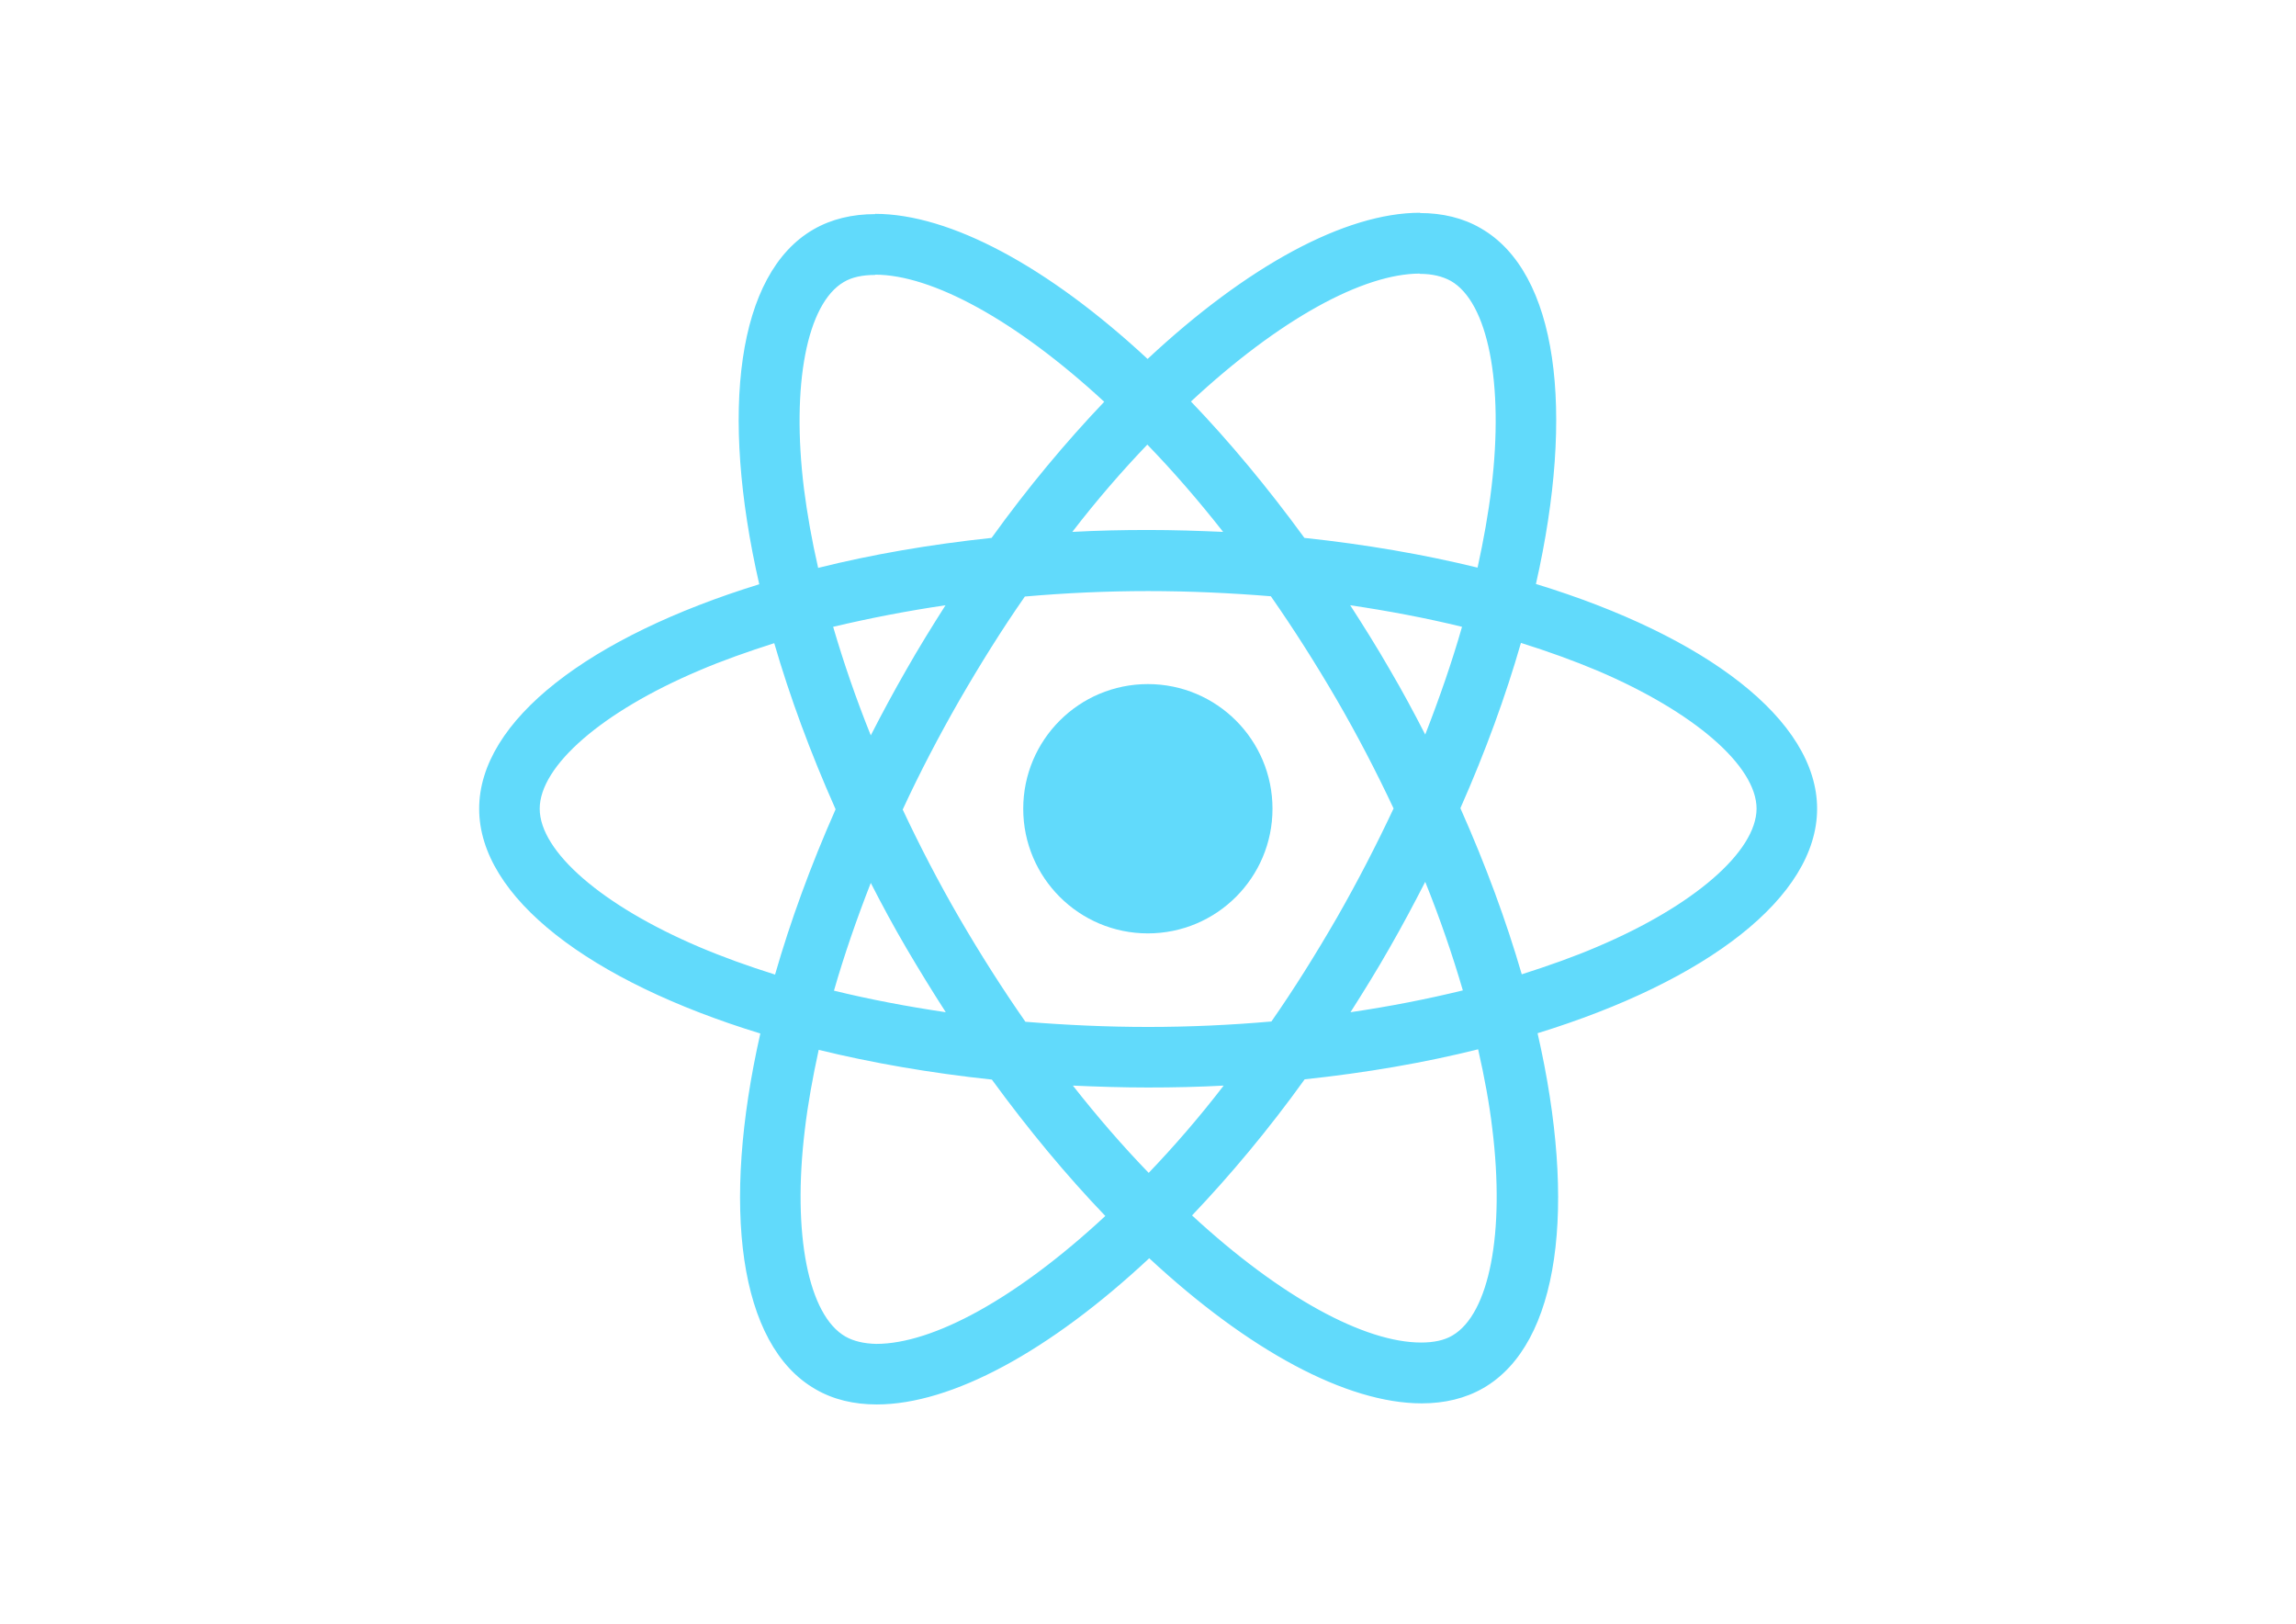
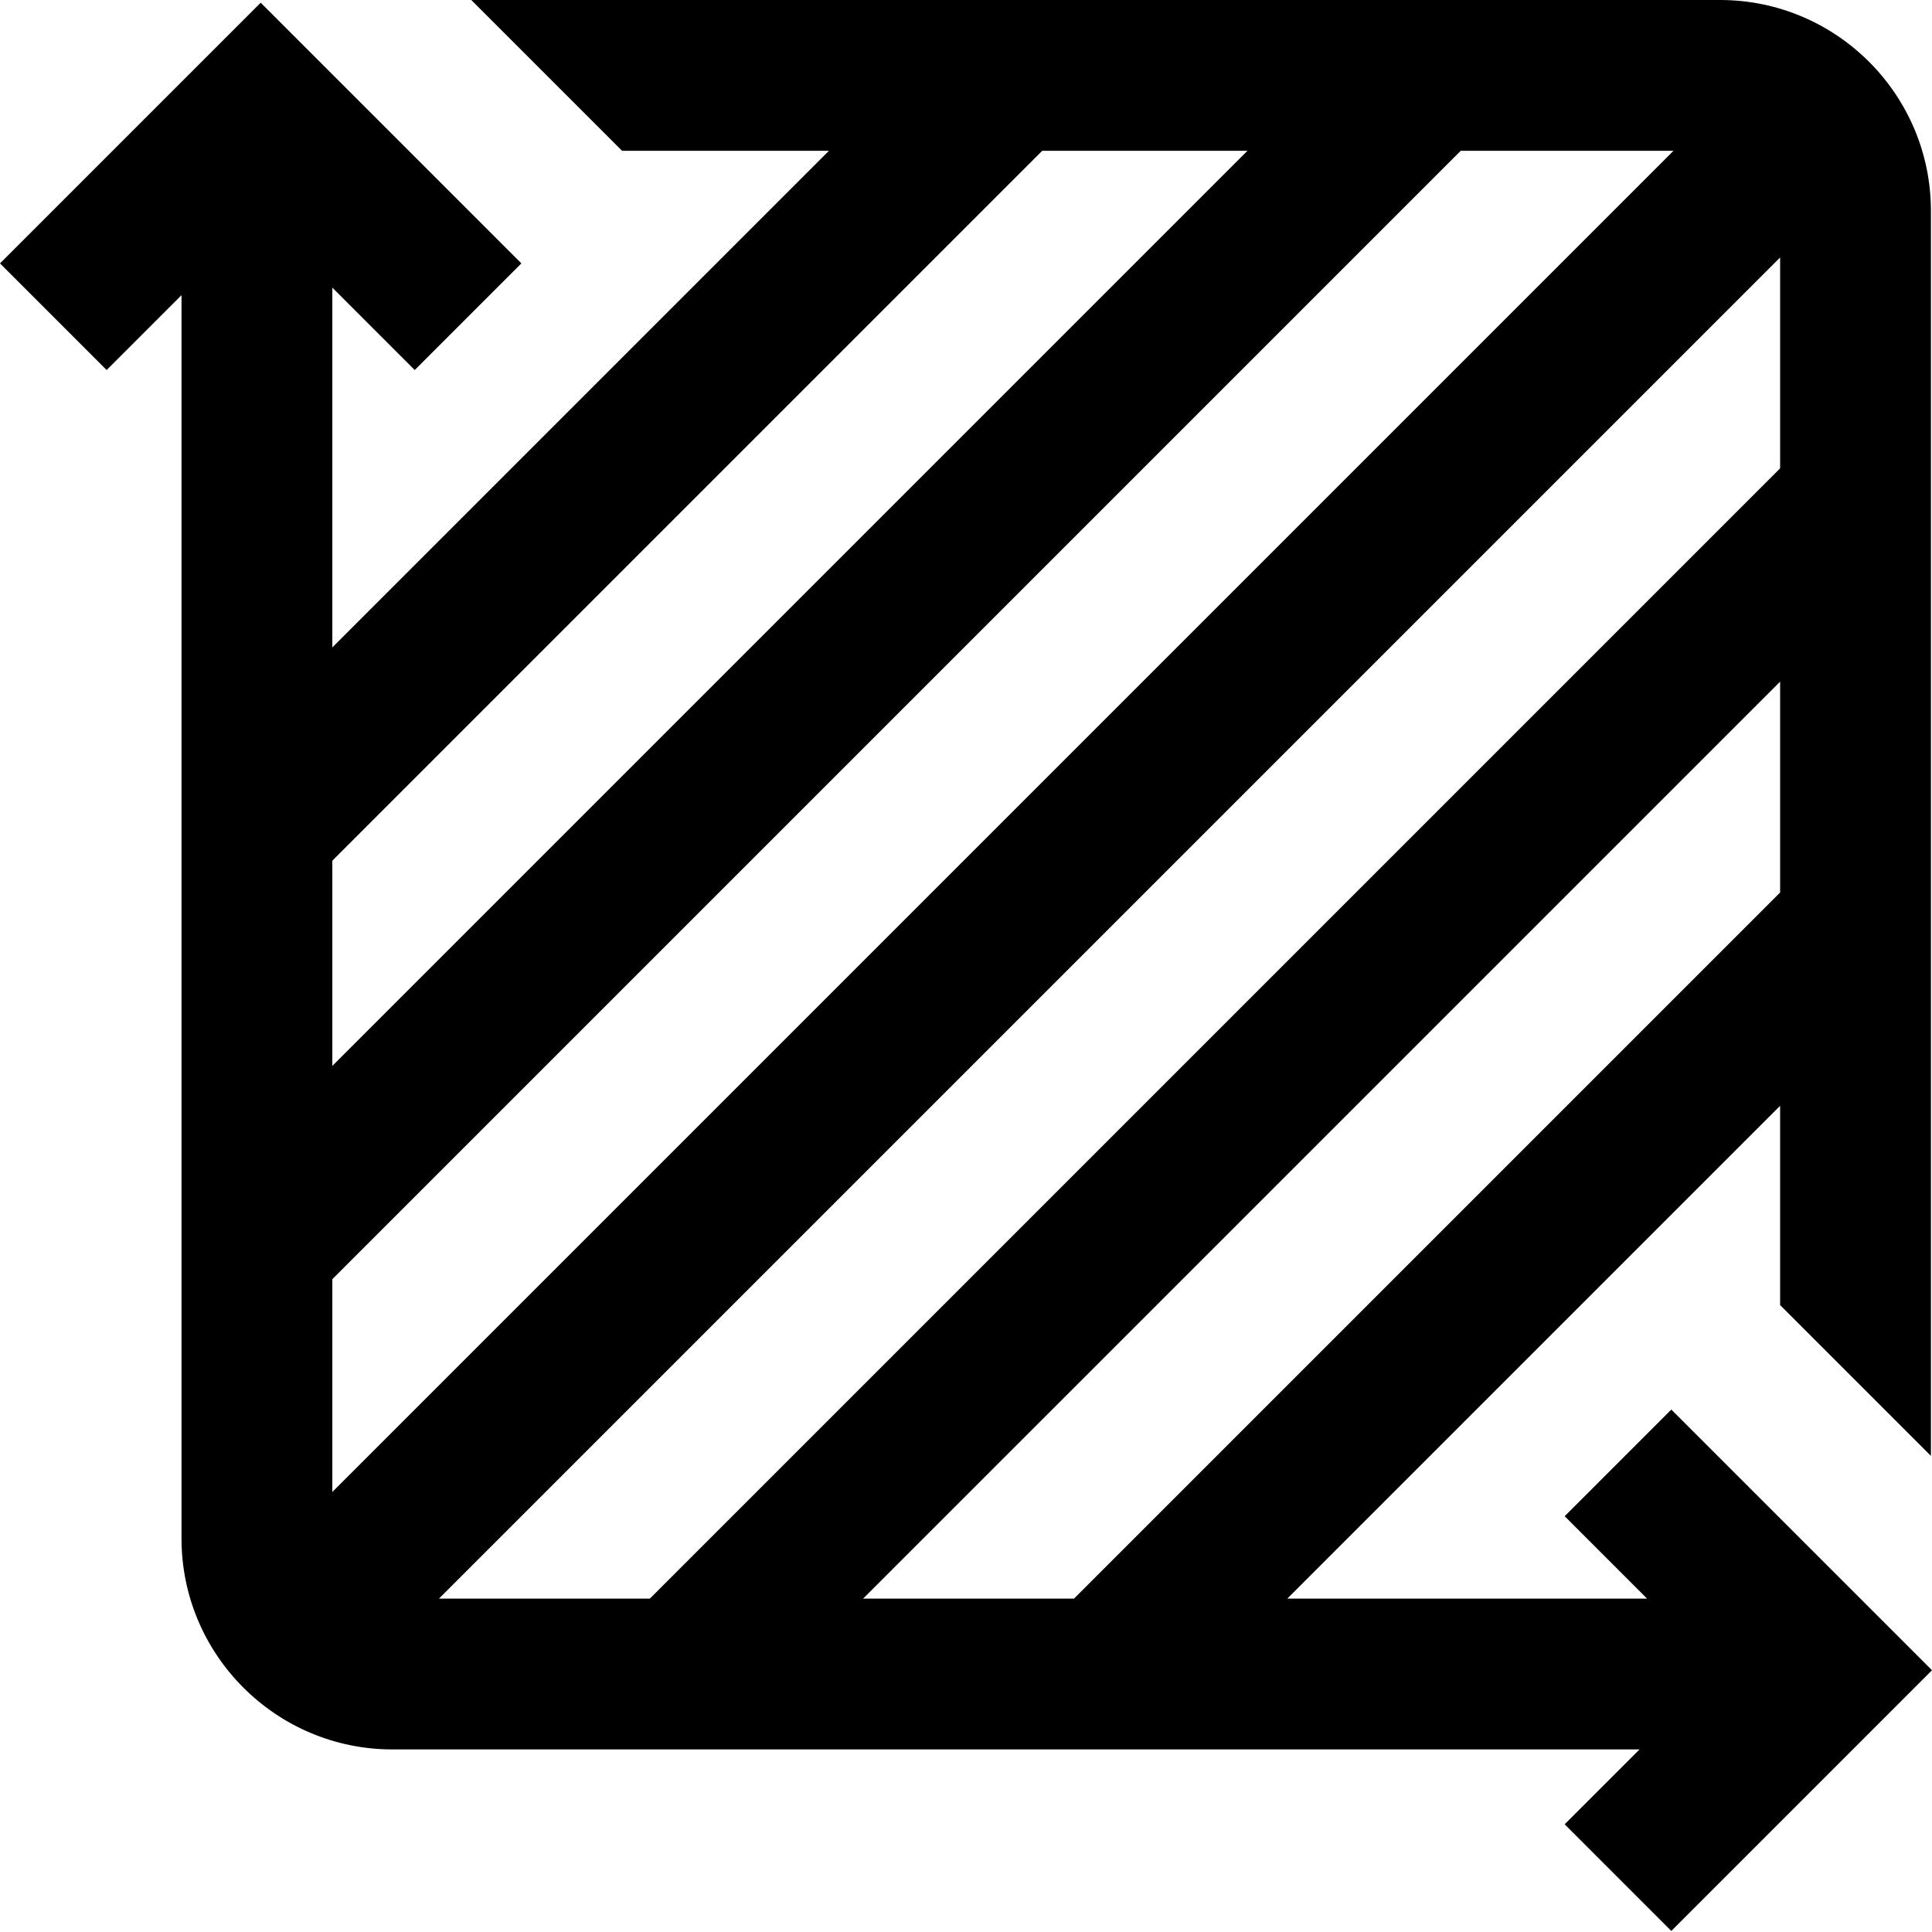
- <svg xmlns="http://www.w3.org/2000/svg" viewBox="0 0 841.9 595.3">
-   <g fill="#61DAFB">
-     <path d="M666.3 296.5c0-32.5-40.7-63.3-103.1-82.4 14.4-63.6 8-114.2-20.2-130.4-6.5-3.8-14.1-5.6-22.4-5.6v22.3c4.6 0 8.3.9 11.4 2.6 13.6 7.8 19.5 37.5 14.9 75.7-1.1 9.4-2.9 19.3-5.1 29.4-19.6-4.8-41-8.5-63.5-10.9-13.5-18.5-27.5-35.3-41.6-50 32.6-30.3 63.2-46.9 84-46.9V78c-27.5 0-63.5 19.6-99.9 53.6-36.4-33.8-72.4-53.2-99.9-53.2v22.3c20.7 0 51.4 16.5 84 46.6-14 14.7-28 31.4-41.3 49.9-22.6 2.4-44 6.1-63.6 11-2.3-10-4-19.7-5.2-29-4.7-38.2 1.1-67.9 14.6-75.8 3-1.8 6.9-2.6 11.5-2.6V78.5c-8.4 0-16 1.8-22.6 5.6-28.1 16.2-34.4 66.7-19.9 130.1-62.2 19.2-102.7 49.9-102.7 82.3 0 32.5 40.7 63.3 103.1 82.4-14.4 63.6-8 114.2 20.2 130.4 6.5 3.8 14.1 5.6 22.5 5.6 27.5 0 63.5-19.6 99.9-53.6 36.4 33.8 72.4 53.2 99.9 53.2 8.4 0 16-1.8 22.6-5.6 28.1-16.2 34.4-66.7 19.9-130.1 62-19.1 102.5-49.9 102.5-82.3zm-130.2-66.7c-3.7 12.9-8.3 26.2-13.5 39.5-4.1-8-8.4-16-13.1-24-4.6-8-9.5-15.8-14.4-23.4 14.2 2.1 27.9 4.7 41 7.9zm-45.8 106.5c-7.8 13.5-15.8 26.3-24.1 38.2-14.9 1.3-30 2-45.2 2-15.1 0-30.2-.7-45-1.9-8.3-11.9-16.4-24.6-24.2-38-7.6-13.1-14.5-26.4-20.8-39.8 6.2-13.4 13.2-26.8 20.7-39.9 7.8-13.5 15.8-26.3 24.1-38.2 14.9-1.3 30-2 45.2-2 15.1 0 30.2.7 45 1.9 8.3 11.9 16.4 24.6 24.2 38 7.6 13.1 14.5 26.4 20.8 39.8-6.3 13.4-13.2 26.8-20.7 39.9zm32.3-13c5.4 13.4 10 26.8 13.8 39.8-13.1 3.2-26.9 5.9-41.2 8 4.9-7.7 9.8-15.6 14.4-23.7 4.6-8 8.9-16.1 13-24.1zM421.2 430c-9.3-9.6-18.6-20.3-27.8-32 9 .4 18.2.7 27.5.7 9.4 0 18.7-.2 27.8-.7-9 11.7-18.3 22.4-27.5 32zm-74.4-58.9c-14.2-2.1-27.9-4.7-41-7.9 3.7-12.9 8.3-26.2 13.5-39.5 4.1 8 8.4 16 13.1 24 4.7 8 9.5 15.8 14.4 23.4zM420.7 163c9.3 9.6 18.6 20.3 27.8 32-9-.4-18.2-.7-27.5-.7-9.4 0-18.7.2-27.8.7 9-11.7 18.3-22.4 27.5-32zm-74 58.9c-4.9 7.7-9.8 15.6-14.4 23.7-4.6 8-8.9 16-13 24-5.4-13.4-10-26.8-13.8-39.8 13.1-3.1 26.9-5.8 41.2-7.9zm-90.5 125.2c-35.4-15.1-58.3-34.9-58.3-50.6 0-15.7 22.9-35.6 58.3-50.6 8.6-3.7 18-7 27.7-10.1 5.7 19.6 13.2 40 22.5 60.9-9.2 20.8-16.6 41.1-22.2 60.6-9.9-3.1-19.3-6.5-28-10.2zM310 490c-13.6-7.8-19.5-37.5-14.9-75.7 1.1-9.4 2.9-19.3 5.1-29.4 19.6 4.8 41 8.5 63.5 10.9 13.5 18.5 27.5 35.3 41.6 50-32.6 30.3-63.2 46.9-84 46.9-4.5-.1-8.3-1-11.3-2.7zm237.2-76.2c4.7 38.2-1.1 67.9-14.6 75.8-3 1.8-6.9 2.6-11.5 2.6-20.7 0-51.4-16.5-84-46.6 14-14.7 28-31.4 41.3-49.9 22.6-2.4 44-6.1 63.6-11 2.3 10.1 4.1 19.8 5.2 29.1zm38.5-66.7c-8.6 3.7-18 7-27.7 10.1-5.7-19.6-13.2-40-22.5-60.9 9.2-20.8 16.6-41.1 22.2-60.6 9.9 3.1 19.3 6.5 28.1 10.2 35.4 15.1 58.3 34.9 58.3 50.6-.1 15.7-23 35.6-58.4 50.6zM320.8 78.4z" />
-     <circle cx="420.9" cy="296.5" r="45.7" />
-     <path d="M520.5 78.1z" />
-   </g>
+ <svg xmlns="http://www.w3.org/2000/svg" height="512pt" viewBox="0 0 512 512" width="512pt">
+   <path d="m442.914 373.547-28.258 28.262 21.84 21.84h-95.352l130.605-130.605v52.816l39.965 39.965v-329.938c0-30.816-25.07-55.887-55.883-55.887h-330.941l39.969 39.965h54.816l-131.605 131.609v-95.352l21.84 21.84 28.258-28.262-69.082-69.086-69.086 69.086 28.262 28.262 19.84-19.844v329.512c0 30.816 25.07 55.887 55.887 55.887h330.508l-19.84 19.84 28.258 28.262 69.086-69.086zm-158.293 50.102h-55.887l243.016-243.012v55.883zm-196.551-84.645 299.035-299.035h56.383l-355.418 355.418zm383.68-270.773v55.883l-299.535 299.535h-55.887zm-195.555-28.262h54.387l-242.512 242.512v-54.387zm0 0" />
</svg>
